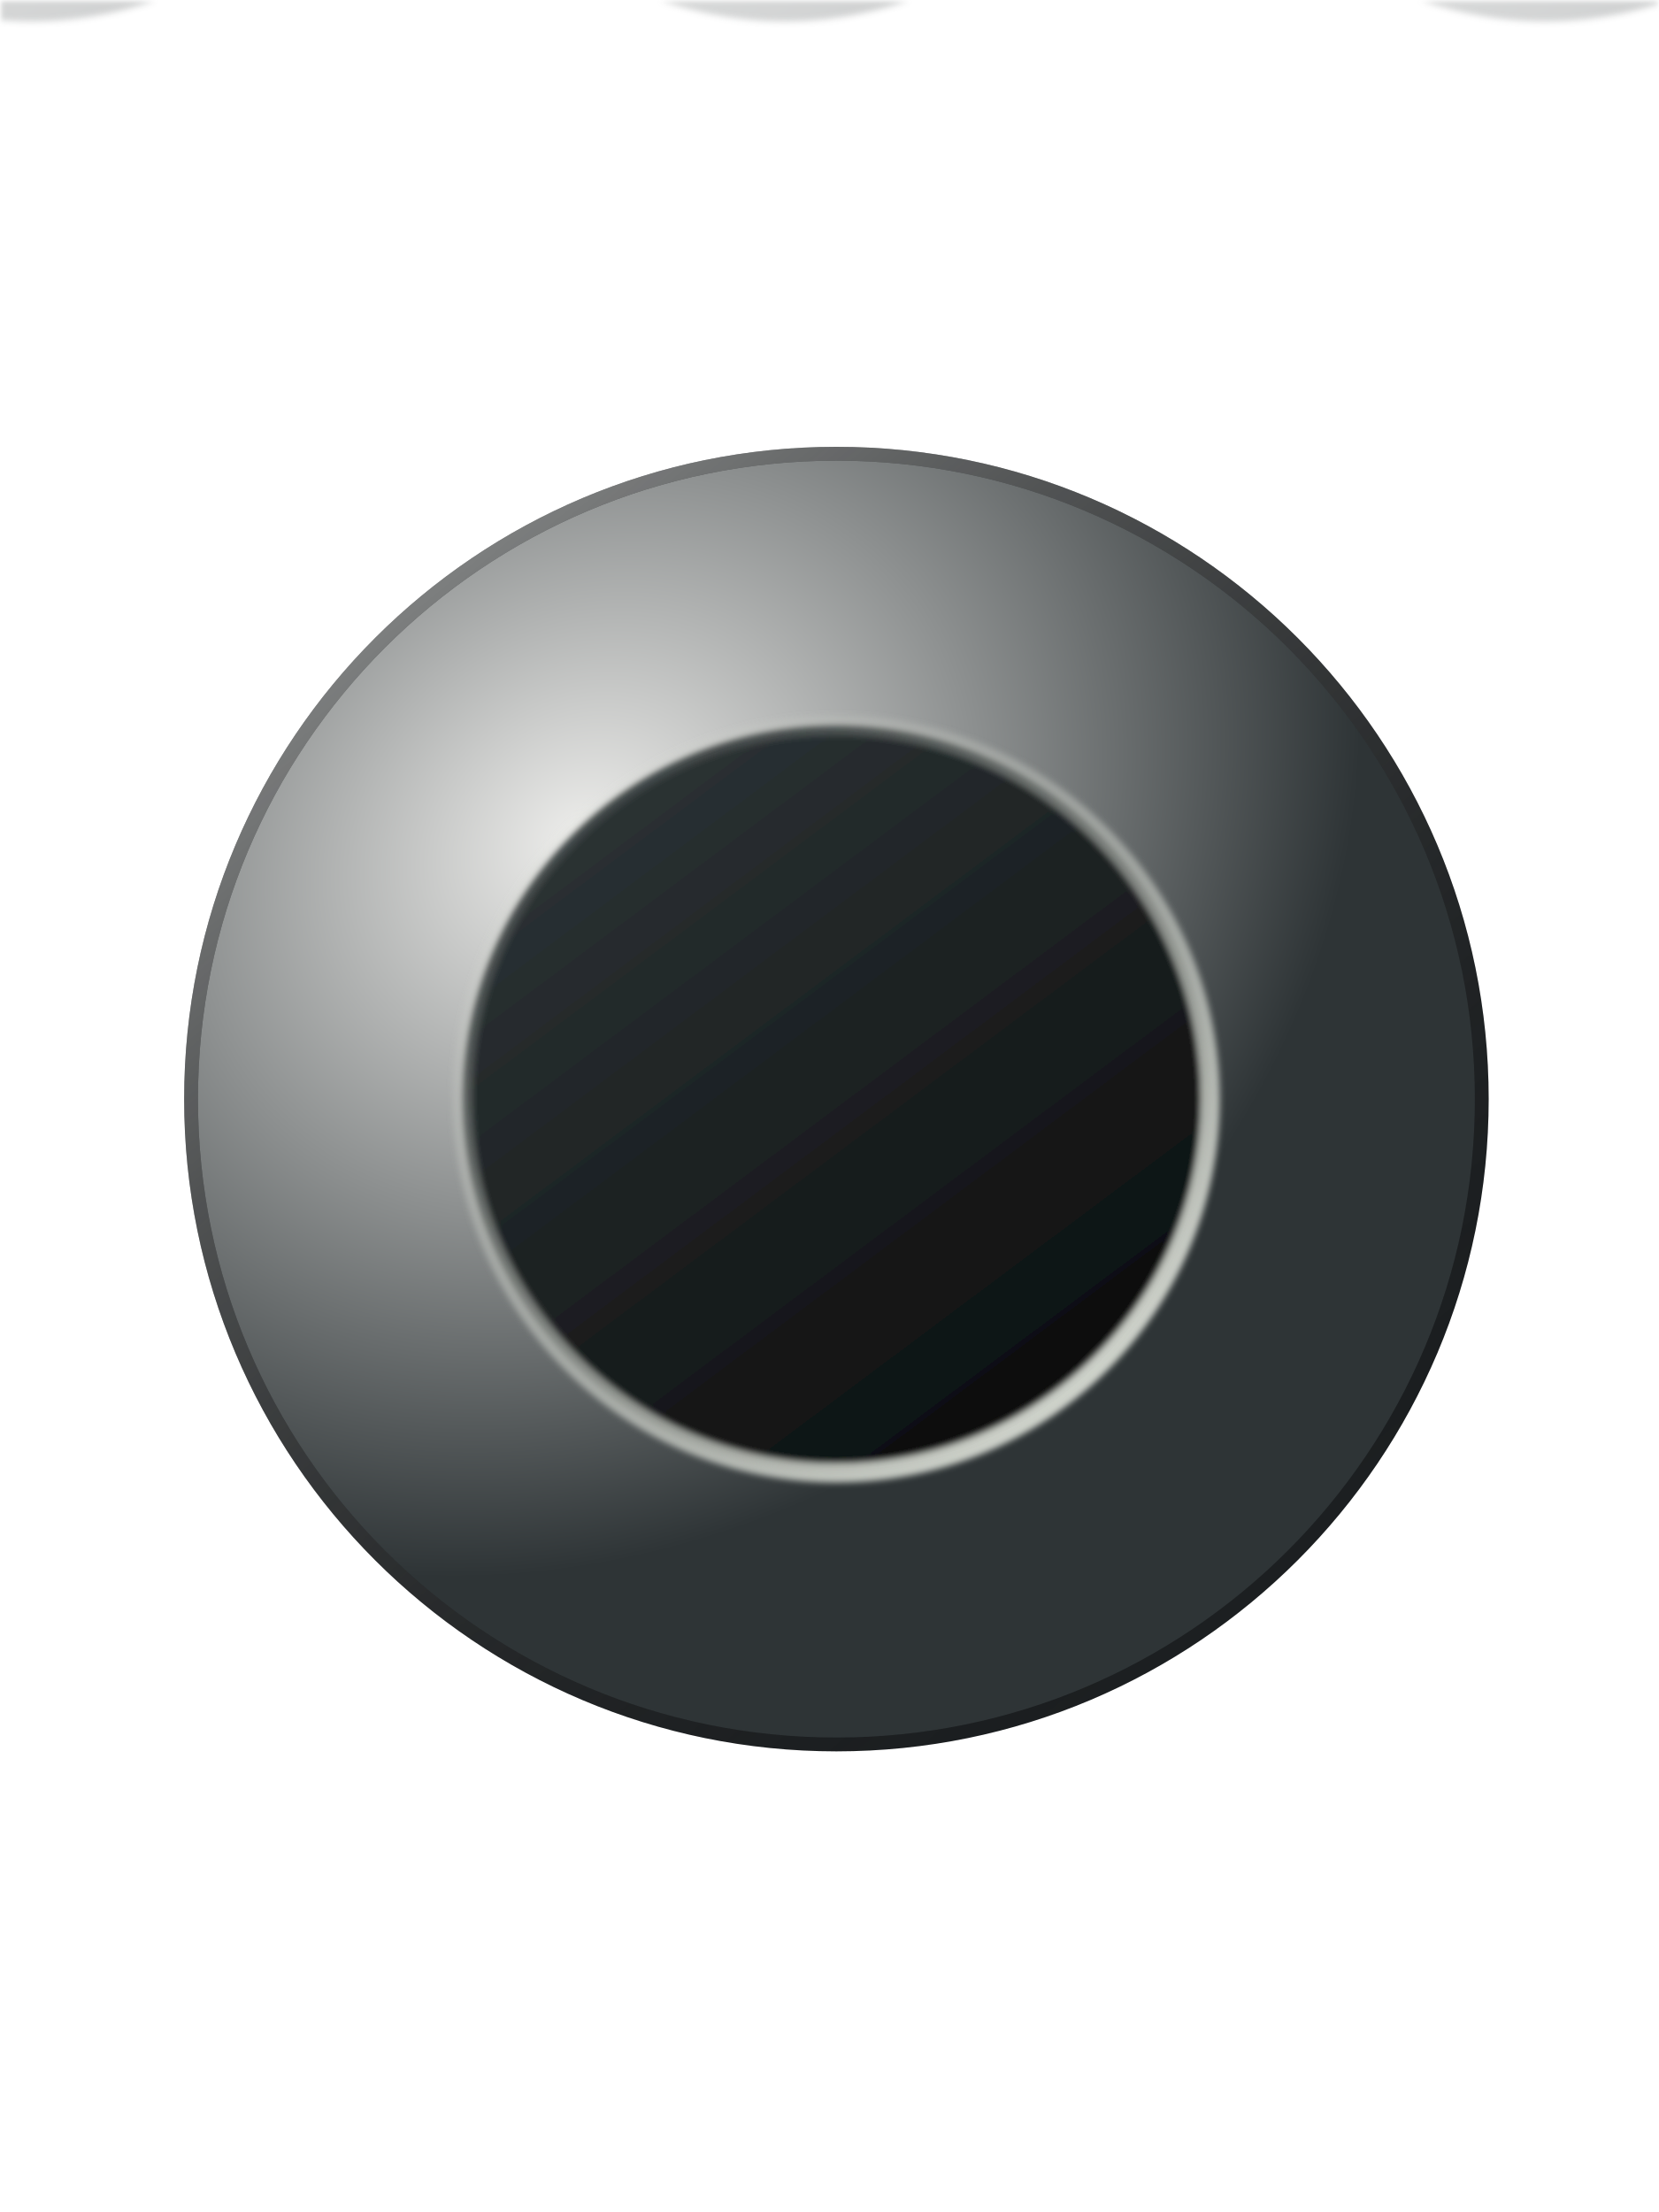
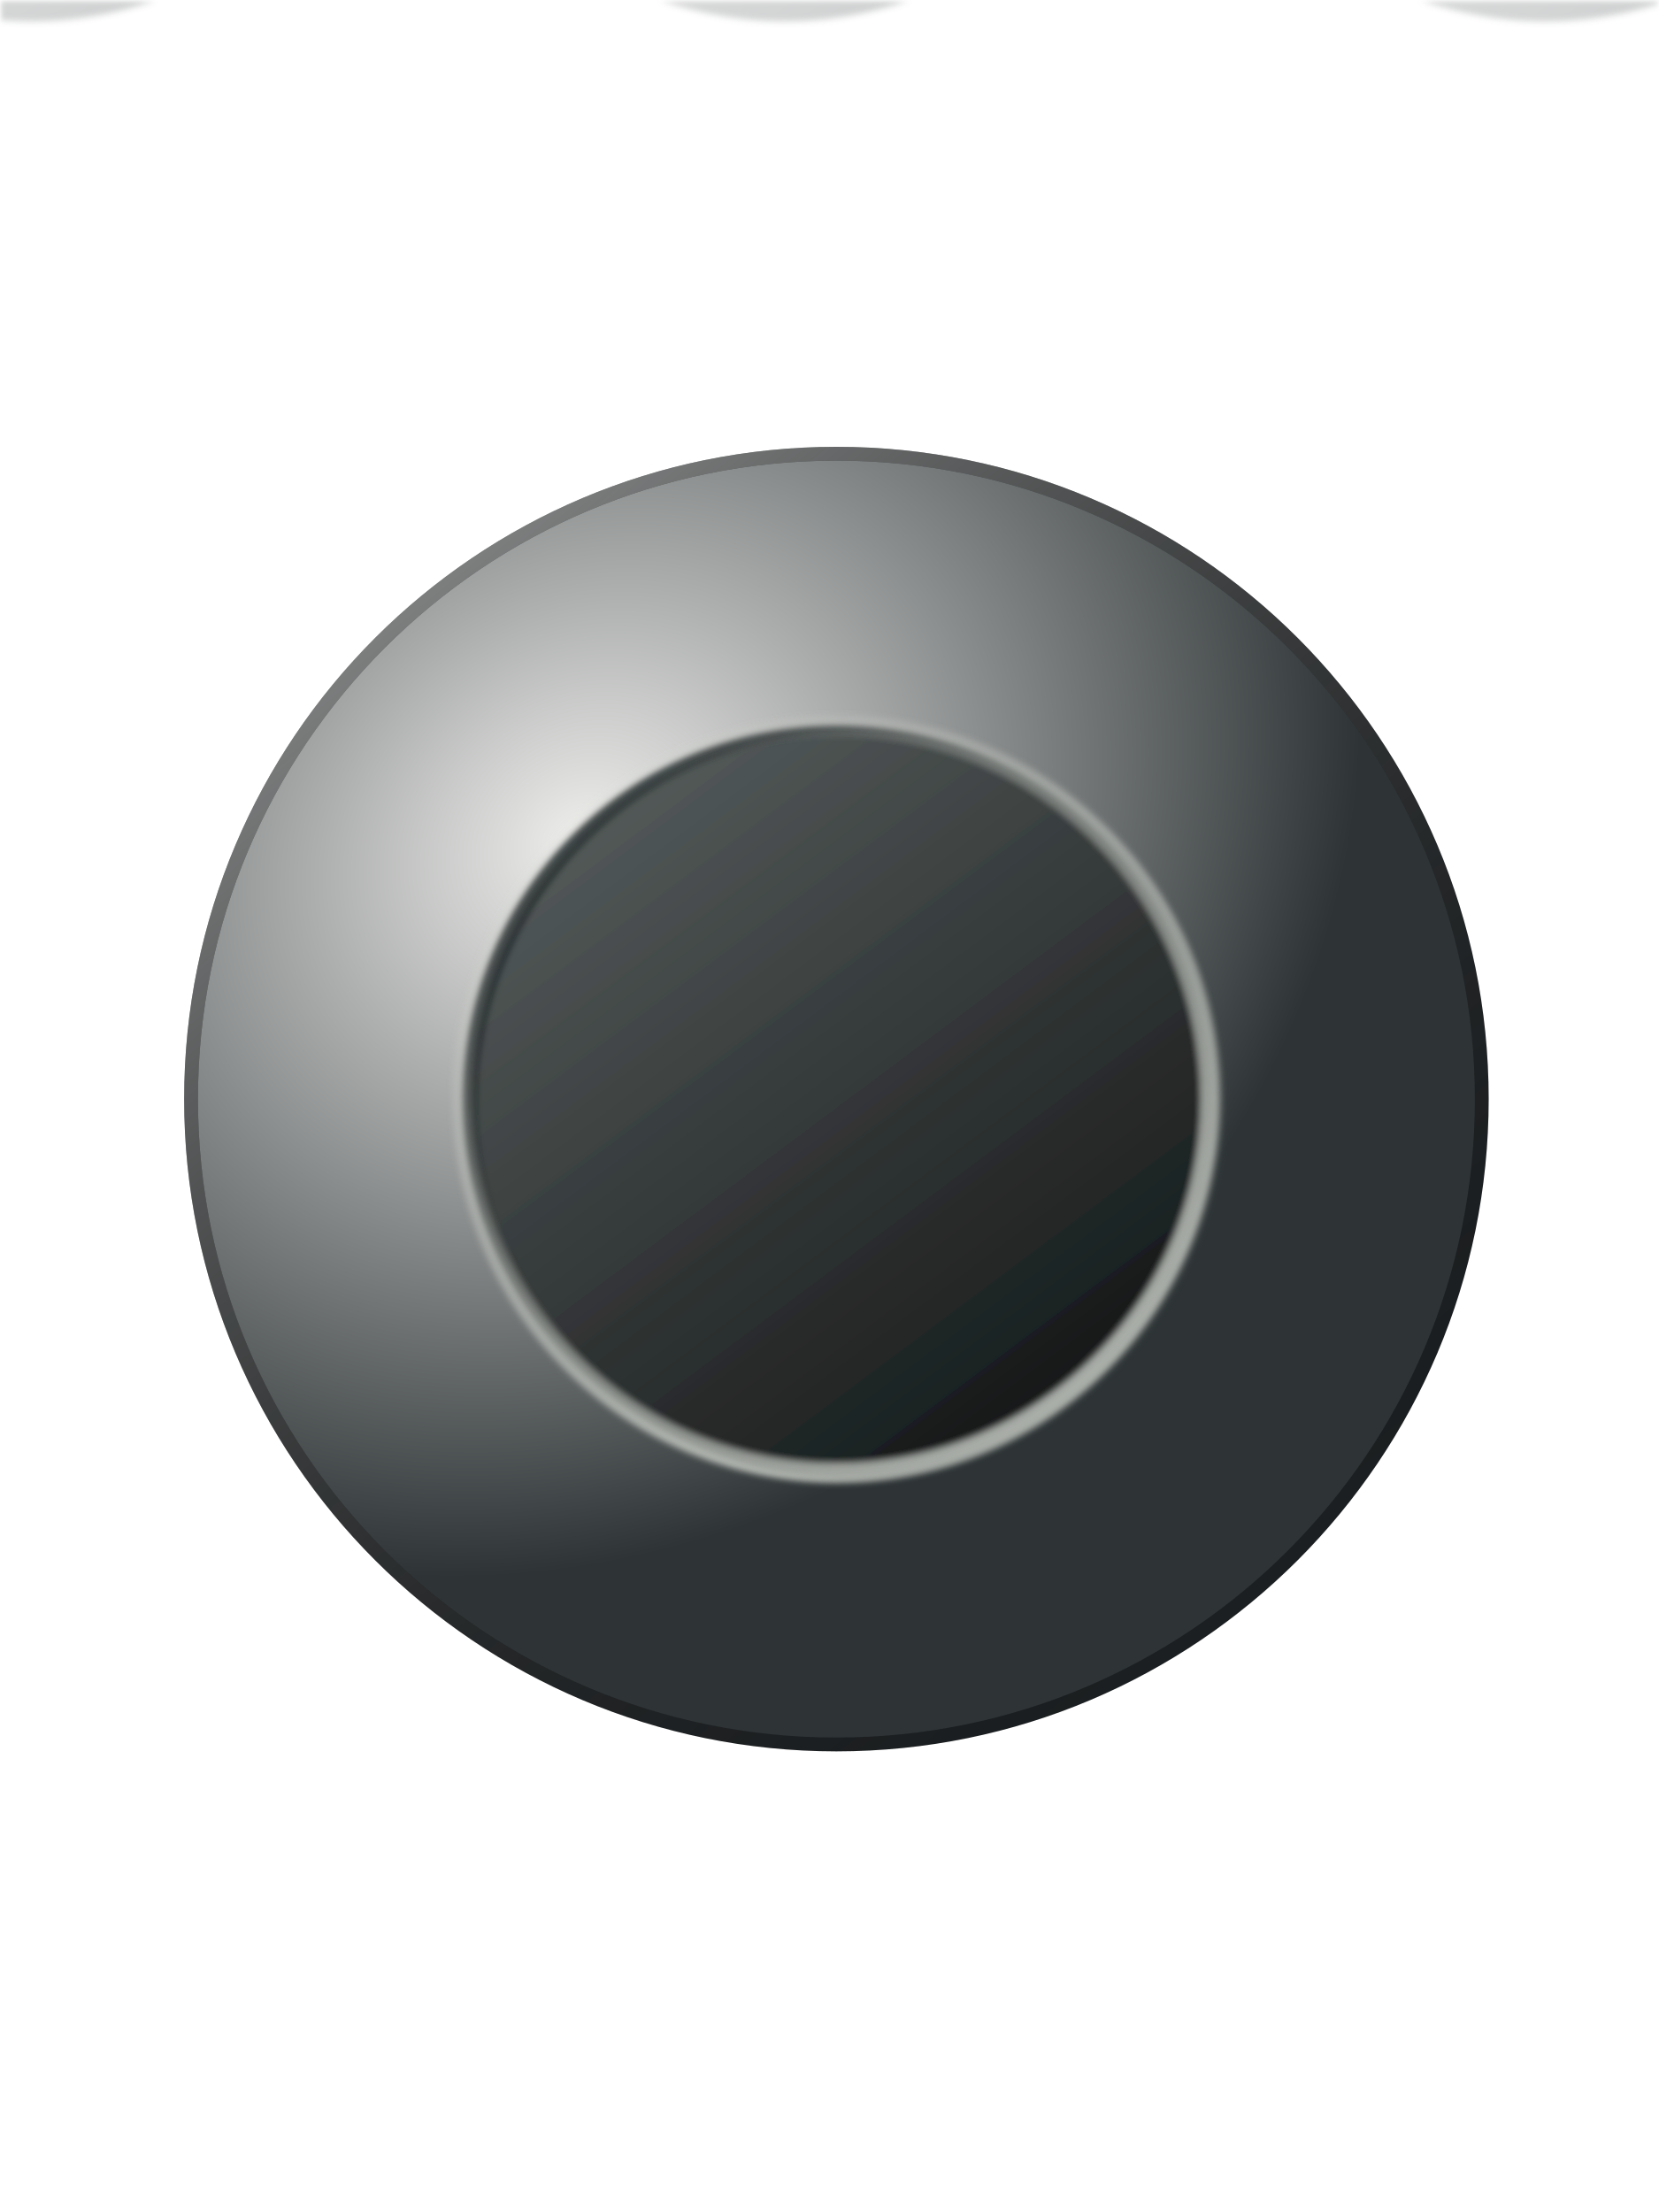
<svg xmlns="http://www.w3.org/2000/svg" xmlns:xlink="http://www.w3.org/1999/xlink" width="480" height="640" id="svg2" version="1.0">
  <defs id="defs4">
    <linearGradient id="linearGradient3373">
      <stop id="stop3375" offset="0" style="stop-color:#d3d7cf;stop-opacity:1" />
      <stop id="stop3377" offset="1" style="stop-color:#2e3436;stop-opacity:1" />
    </linearGradient>
    <linearGradient id="linearGradient3309">
      <stop style="stop-color:#3465a4;stop-opacity:1" offset="0" id="stop3311" />
      <stop style="stop-color:#0d1e37;stop-opacity:1" offset="1" id="stop3313" />
    </linearGradient>
    <linearGradient id="linearGradient3293">
      <stop style="stop-color:#2b3234;stop-opacity:1" offset="0" id="stop3295" />
      <stop style="stop-color:#0b0d0d;stop-opacity:1" offset="1" id="stop3297" />
    </linearGradient>
    <linearGradient id="linearGradient3225">
      <stop style="stop-color:#d3d7cf;stop-opacity:1;" offset="0" id="stop3227" />
      <stop style="stop-color:#d3d7cf;stop-opacity:0;" offset="1" id="stop3229" />
    </linearGradient>
    <linearGradient id="linearGradient3282">
      <stop style="stop-color:#eeeeec;stop-opacity:1" offset="0" id="stop3284" />
      <stop style="stop-color:#000000;stop-opacity:0;" offset="1" id="stop3286" />
    </linearGradient>
    <linearGradient id="linearGradient3155">
      <stop style="stop-color:#eeeeec;stop-opacity:1" offset="0" id="stop3157" />
      <stop style="stop-color:#2e3436;stop-opacity:1" offset="1" id="stop3159" />
    </linearGradient>
    <radialGradient xlink:href="#linearGradient3155" id="radialGradient3161" cx="280.435" cy="306.06" fx="280.435" fy="306.06" r="137.962" gradientUnits="userSpaceOnUse" gradientTransform="matrix(0.6151104,0.8615968,-1.02568,0.7322502,410.8238,-152.0621)" />
    <linearGradient xlink:href="#linearGradient3282" id="linearGradient3296" x1="242.559" y1="257.383" x2="418.331" y2="470.114" gradientUnits="userSpaceOnUse" />
    <linearGradient xlink:href="#linearGradient3225" id="linearGradient3231" x1="344.158" y1="388.207" x2="229.842" y2="244.441" gradientUnits="userSpaceOnUse" />
    <filter id="filter3289">
      <feGaussianBlur stdDeviation="0.676" id="feGaussianBlur3291" />
    </filter>
    <linearGradient xlink:href="#linearGradient3293" id="linearGradient3299" x1="231.487" y1="269.351" x2="328.279" y2="398.883" gradientUnits="userSpaceOnUse" />
    <linearGradient xlink:href="#linearGradient3309" id="linearGradient3315" x1="199" y1="284" x2="295" y2="385" gradientUnits="userSpaceOnUse" gradientTransform="matrix(0.9263592,0,0,0.9263592,16.50574,23.19512)" />
    <linearGradient xlink:href="#linearGradient3373" id="linearGradient3367" gradientUnits="userSpaceOnUse" x1="231.487" y1="269.351" x2="328.279" y2="398.883" />
    <linearGradient xlink:href="#linearGradient3309" id="linearGradient3414" x1="211" y1="273" x2="274" y2="359.5" gradientUnits="userSpaceOnUse" gradientTransform="matrix(0.9399877,0,0,0.9399877,14.33825,17.57441)" />
    <linearGradient xlink:href="#linearGradient3373" id="linearGradient3452" gradientUnits="userSpaceOnUse" x1="231.487" y1="269.351" x2="328.279" y2="398.883" />
    <linearGradient xlink:href="#linearGradient3309" id="linearGradient3454" gradientUnits="userSpaceOnUse" gradientTransform="matrix(0.9399877,0,0,0.9399877,-274.6617,-152.4256)" x1="211" y1="273" x2="274" y2="359.5" />
    <linearGradient xlink:href="#linearGradient3373" id="linearGradient3470" gradientUnits="userSpaceOnUse" x1="231.487" y1="269.351" x2="328.279" y2="398.883" />
    <linearGradient xlink:href="#linearGradient3309" id="linearGradient3472" gradientUnits="userSpaceOnUse" gradientTransform="matrix(0.9399877,0,0,0.9399877,-274.6617,-152.4256)" x1="211" y1="273" x2="274" y2="359.5" />
    <linearGradient xlink:href="#linearGradient3373" id="linearGradient3488" gradientUnits="userSpaceOnUse" x1="231.487" y1="269.351" x2="328.279" y2="398.883" />
    <linearGradient xlink:href="#linearGradient3309" id="linearGradient3490" gradientUnits="userSpaceOnUse" gradientTransform="matrix(0.9399877,0,0,0.9399877,-274.6617,-152.4256)" x1="211" y1="273" x2="274" y2="359.5" />
    <linearGradient xlink:href="#linearGradient3373" id="linearGradient3506" gradientUnits="userSpaceOnUse" x1="231.487" y1="269.351" x2="328.279" y2="398.883" />
    <linearGradient xlink:href="#linearGradient3309" id="linearGradient3508" gradientUnits="userSpaceOnUse" gradientTransform="matrix(0.9399877,0,0,0.9399877,-274.6617,-152.4256)" x1="211" y1="273" x2="274" y2="359.5" />
    <linearGradient xlink:href="#linearGradient3373" id="linearGradient3602" gradientUnits="userSpaceOnUse" x1="231.487" y1="269.351" x2="328.279" y2="398.883" />
    <linearGradient xlink:href="#linearGradient3309" id="linearGradient3604" gradientUnits="userSpaceOnUse" gradientTransform="matrix(0.9399877,0,0,0.9399877,-274.6617,-152.4256)" x1="211" y1="273" x2="274" y2="359.5" />
    <linearGradient xlink:href="#linearGradient3373" id="linearGradient3606" gradientUnits="userSpaceOnUse" x1="231.487" y1="269.351" x2="328.279" y2="398.883" />
    <linearGradient xlink:href="#linearGradient3309" id="linearGradient3608" gradientUnits="userSpaceOnUse" gradientTransform="matrix(0.9399877,0,0,0.9399877,-274.6617,-152.4256)" x1="211" y1="273" x2="274" y2="359.5" />
    <linearGradient xlink:href="#linearGradient3373" id="linearGradient3610" gradientUnits="userSpaceOnUse" x1="231.487" y1="269.351" x2="328.279" y2="398.883" />
    <linearGradient xlink:href="#linearGradient3309" id="linearGradient3612" gradientUnits="userSpaceOnUse" gradientTransform="matrix(0.9399877,0,0,0.9399877,-274.6617,-152.4256)" x1="211" y1="273" x2="274" y2="359.5" />
    <linearGradient xlink:href="#linearGradient3373" id="linearGradient3614" gradientUnits="userSpaceOnUse" x1="231.487" y1="269.351" x2="328.279" y2="398.883" />
    <linearGradient xlink:href="#linearGradient3309" id="linearGradient3616" gradientUnits="userSpaceOnUse" gradientTransform="matrix(0.9399877,0,0,0.9399877,-274.6617,-152.4256)" x1="211" y1="273" x2="274" y2="359.5" />
    <linearGradient xlink:href="#linearGradient3373" id="linearGradient3674" gradientUnits="userSpaceOnUse" x1="231.487" y1="269.351" x2="328.279" y2="398.883" />
    <linearGradient xlink:href="#linearGradient3309" id="linearGradient3676" gradientUnits="userSpaceOnUse" gradientTransform="matrix(0.9399877,0,0,0.9399877,-274.6617,-152.4256)" x1="211" y1="273" x2="274" y2="359.5" />
    <linearGradient xlink:href="#linearGradient3373" id="linearGradient3678" gradientUnits="userSpaceOnUse" x1="231.487" y1="269.351" x2="328.279" y2="398.883" />
    <linearGradient xlink:href="#linearGradient3309" id="linearGradient3680" gradientUnits="userSpaceOnUse" gradientTransform="matrix(0.9399877,0,0,0.9399877,-274.6617,-152.4256)" x1="211" y1="273" x2="274" y2="359.5" />
    <linearGradient xlink:href="#linearGradient3373" id="linearGradient3682" gradientUnits="userSpaceOnUse" x1="231.487" y1="269.351" x2="328.279" y2="398.883" />
    <linearGradient xlink:href="#linearGradient3309" id="linearGradient3684" gradientUnits="userSpaceOnUse" gradientTransform="matrix(0.9399877,0,0,0.9399877,-274.6617,-152.4256)" x1="211" y1="273" x2="274" y2="359.5" />
    <linearGradient xlink:href="#linearGradient3373" id="linearGradient3686" gradientUnits="userSpaceOnUse" x1="231.487" y1="269.351" x2="328.279" y2="398.883" />
    <linearGradient xlink:href="#linearGradient3309" id="linearGradient3688" gradientUnits="userSpaceOnUse" gradientTransform="matrix(0.9399877,0,0,0.9399877,-274.6617,-152.4256)" x1="211" y1="273" x2="274" y2="359.5" />
    <linearGradient xlink:href="#linearGradient3373" id="linearGradient3746" gradientUnits="userSpaceOnUse" x1="231.487" y1="269.351" x2="328.279" y2="398.883" />
    <linearGradient xlink:href="#linearGradient3309" id="linearGradient3748" gradientUnits="userSpaceOnUse" gradientTransform="matrix(0.9399877,0,0,0.9399877,-274.6617,-152.4256)" x1="211" y1="273" x2="274" y2="359.5" />
    <linearGradient xlink:href="#linearGradient3373" id="linearGradient3750" gradientUnits="userSpaceOnUse" x1="231.487" y1="269.351" x2="328.279" y2="398.883" />
    <linearGradient xlink:href="#linearGradient3309" id="linearGradient3752" gradientUnits="userSpaceOnUse" gradientTransform="matrix(0.9399877,0,0,0.9399877,-274.6617,-152.4256)" x1="211" y1="273" x2="274" y2="359.5" />
    <linearGradient xlink:href="#linearGradient3373" id="linearGradient3754" gradientUnits="userSpaceOnUse" x1="231.487" y1="269.351" x2="328.279" y2="398.883" />
    <linearGradient xlink:href="#linearGradient3309" id="linearGradient3756" gradientUnits="userSpaceOnUse" gradientTransform="matrix(0.9399877,0,0,0.9399877,-274.6617,-152.4256)" x1="211" y1="273" x2="274" y2="359.5" />
    <linearGradient xlink:href="#linearGradient3373" id="linearGradient3758" gradientUnits="userSpaceOnUse" x1="231.487" y1="269.351" x2="328.279" y2="398.883" />
    <linearGradient xlink:href="#linearGradient3309" id="linearGradient3760" gradientUnits="userSpaceOnUse" gradientTransform="matrix(0.9399877,0,0,0.9399877,-274.6617,-152.4256)" x1="211" y1="273" x2="274" y2="359.5" />
    <linearGradient xlink:href="#linearGradient3373" id="linearGradient3818" gradientUnits="userSpaceOnUse" x1="231.487" y1="269.351" x2="328.279" y2="398.883" />
    <linearGradient xlink:href="#linearGradient3309" id="linearGradient3820" gradientUnits="userSpaceOnUse" gradientTransform="matrix(0.9399877,0,0,0.9399877,-274.6617,-152.4256)" x1="211" y1="273" x2="274" y2="359.5" />
    <linearGradient xlink:href="#linearGradient3373" id="linearGradient3822" gradientUnits="userSpaceOnUse" x1="231.487" y1="269.351" x2="328.279" y2="398.883" />
    <linearGradient xlink:href="#linearGradient3309" id="linearGradient3824" gradientUnits="userSpaceOnUse" gradientTransform="matrix(0.9399877,0,0,0.9399877,-274.6617,-152.4256)" x1="211" y1="273" x2="274" y2="359.5" />
    <linearGradient xlink:href="#linearGradient3373" id="linearGradient3826" gradientUnits="userSpaceOnUse" x1="231.487" y1="269.351" x2="328.279" y2="398.883" />
    <linearGradient xlink:href="#linearGradient3309" id="linearGradient3828" gradientUnits="userSpaceOnUse" gradientTransform="matrix(0.9399877,0,0,0.9399877,-274.6617,-152.4256)" x1="211" y1="273" x2="274" y2="359.5" />
    <linearGradient xlink:href="#linearGradient3373" id="linearGradient3830" gradientUnits="userSpaceOnUse" x1="231.487" y1="269.351" x2="328.279" y2="398.883" />
    <linearGradient xlink:href="#linearGradient3309" id="linearGradient3832" gradientUnits="userSpaceOnUse" gradientTransform="matrix(0.9399877,0,0,0.9399877,-274.6617,-152.4256)" x1="211" y1="273" x2="274" y2="359.5" />
+     <linearGradient xlink:href="#linearGradient3373" id="linearGradient4501" gradientUnits="userSpaceOnUse" x1="231.487" y1="269.351" x2="328.279" y2="398.883" />
  </defs>
  <g id="layer1">
    <g id="g3332">
      <g id="g3303">
        <g id="g3298" transform="translate(1.000012,15.00002)">
          <path transform="matrix(1.367923,0,0,1.367923,-201.5231,-201.0796)" d="M 460,368.5 A 136.5,136.5 0 1 1 187,368.5 A 136.5,136.5 0 1 1 460,368.5 z" id="path2383" style="opacity:1;fill:url(#radialGradient3161);fill-opacity:1;stroke:#1c1f21;stroke-width:2.924;stroke-miterlimit:4;stroke-dasharray:none;stroke-dashoffset:0;stroke-opacity:1" />
          <path style="opacity:0.46;fill:none;fill-opacity:1;stroke:url(#linearGradient3296);stroke-width:2.924;stroke-miterlimit:4;stroke-dasharray:none;stroke-dashoffset:0;stroke-opacity:1" id="path3256" d="M 460,368.5 A 136.5,136.5 0 1 1 187,368.5 A 136.5,136.5 0 1 1 460,368.5 z" transform="matrix(1.367923,0,0,1.367923,-201.5231,-201.0796)" />
        </g>
        <path style="opacity:1;fill:url(#linearGradient3299);fill-opacity:1;stroke:url(#linearGradient3231);stroke-width:3.914;stroke-miterlimit:4;stroke-dasharray:none;stroke-dashoffset:0;stroke-opacity:1;filter:url(#filter3289)" id="path3302" d="M 364,327 A 77,77 0 1 1 210,327 A 77,77 0 1 1 364,327 z" transform="matrix(1.405063,0,0,1.405063,-161.2532,-141.4557)" />
+         <path transform="matrix(1.405063,0,0,1.405063,-157.2532,-139.4557)" d="M 364,327 A 77,77 0 1 1 210,327 A 77,77 0 1 1 364,327 z" id="path4499" style="opacity:0.236;fill:url(#linearGradient4501);fill-opacity:1;stroke:none;stroke-width:3.914;stroke-miterlimit:4;stroke-dasharray:none;stroke-dashoffset:0;stroke-opacity:1;filter:url(#filter3289)" />
      </g>
      <g id="g3363">
        <g id="g3444" transform="translate(-168,-255)">
          <path transform="matrix(1.405063,0,0,1.405063,-448.2532,-306.4557)" d="M 364,327 A 77,77 0 1 1 210,327 A 77,77 0 1 1 364,327 z" id="path3424" style="opacity:0.236;fill:url(#linearGradient3452);fill-opacity:1;stroke:none;stroke-width:3.914;stroke-miterlimit:4;stroke-dasharray:none;stroke-dashoffset:0;stroke-opacity:1;filter:url(#filter3289)" />
          <path style="fill:url(#linearGradient3454);fill-opacity:1;fill-rule:evenodd;stroke:#204a87;stroke-width:0.828px;stroke-linecap:butt;stroke-linejoin:miter;stroke-opacity:1" d="M 35.287,185.086 L -49.19,60.608 L -135.443,184.957 L 35.287,185.086 z" id="path3426" />
          <text xml:space="preserve" style="font-size:19.644px;font-style:normal;font-weight:normal;text-align:center;text-anchor:middle;fill:#eeeeec;fill-opacity:1;stroke:none;stroke-width:1px;stroke-linecap:butt;stroke-linejoin:miter;stroke-opacity:1;font-family:Arial" x="-49.948" y="118.102" id="text3428">
            <tspan id="tspan3430" x="-49.948" y="118.102">As I</tspan>
            <tspan x="-49.948" y="142.656" id="tspan3834">See It</tspan>
            <tspan x="-49.948" y="167.211" id="tspan3434">Yes</tspan>
          </text>
        </g>
        <g transform="translate(54,-255)" id="g3456">
          <path style="opacity:0.236;fill:url(#linearGradient3470);fill-opacity:1;stroke:none;stroke-width:3.914;stroke-miterlimit:4;stroke-dasharray:none;stroke-dashoffset:0;stroke-opacity:1;filter:url(#filter3289)" id="path3458" d="M 364,327 A 77,77 0 1 1 210,327 A 77,77 0 1 1 364,327 z" transform="matrix(1.405063,0,0,1.405063,-448.2532,-306.4557)" />
          <path id="path3460" d="M 35.287,185.086 L -49.19,60.608 L -135.443,184.957 L 35.287,185.086 z" style="fill:url(#linearGradient3472);fill-opacity:1;fill-rule:evenodd;stroke:#204a87;stroke-width:0.828px;stroke-linecap:butt;stroke-linejoin:miter;stroke-opacity:1" />
          <text id="text3462" y="118.102" x="-49.948" style="font-size:19.644px;font-style:normal;font-weight:normal;text-align:center;text-anchor:middle;fill:#eeeeec;fill-opacity:1;stroke:none;stroke-width:1px;stroke-linecap:butt;stroke-linejoin:miter;stroke-opacity:1;font-family:Arial" xml:space="preserve">
            <tspan id="tspan3468" y="118.102" x="-49.948">Ask</tspan>
            <tspan y="142.656" x="-49.948" id="tspan3847">Again</tspan>
            <tspan y="167.211" x="-49.948" id="tspan3849">Later</tspan>
          </text>
        </g>
        <g id="g3474" transform="translate(272,-255)">
          <path transform="matrix(1.405063,0,0,1.405063,-448.2532,-306.4557)" d="M 364,327 A 77,77 0 1 1 210,327 A 77,77 0 1 1 364,327 z" id="path3476" style="opacity:0.236;fill:url(#linearGradient3488);fill-opacity:1;stroke:none;stroke-width:3.914;stroke-miterlimit:4;stroke-dasharray:none;stroke-dashoffset:0;stroke-opacity:1;filter:url(#filter3289)" />
          <path style="fill:url(#linearGradient3490);fill-opacity:1;fill-rule:evenodd;stroke:#204a87;stroke-width:0.828px;stroke-linecap:butt;stroke-linejoin:miter;stroke-opacity:1" d="M 35.287,185.086 L -49.19,60.608 L -135.443,184.957 L 35.287,185.086 z" id="path3478" />
          <text xml:space="preserve" style="font-size:19.644px;font-style:normal;font-weight:normal;text-align:center;text-anchor:middle;fill:#eeeeec;fill-opacity:1;stroke:none;stroke-width:1px;stroke-linecap:butt;stroke-linejoin:miter;stroke-opacity:1;font-family:Arial" x="-49.948" y="122.102" id="text3480">
            <tspan x="-49.948" y="122.102" id="tspan3486">Better</tspan>
            <tspan x="-49.948" y="146.656" id="tspan3856">Not Tell</tspan>
            <tspan x="-49.948" y="171.211" id="tspan3858">You Now</tspan>
          </text>
        </g>
        <g transform="translate(492,-255)" id="g3492">
          <path style="opacity:0.236;fill:url(#linearGradient3506);fill-opacity:1;stroke:none;stroke-width:3.914;stroke-miterlimit:4;stroke-dasharray:none;stroke-dashoffset:0;stroke-opacity:1;filter:url(#filter3289)" id="path3494" d="M 364,327 A 77,77 0 1 1 210,327 A 77,77 0 1 1 364,327 z" transform="matrix(1.405063,0,0,1.405063,-448.2532,-306.4557)" />
          <path id="path3496" d="M 35.287,185.086 L -49.19,60.608 L -135.443,184.957 L 35.287,185.086 z" style="fill:url(#linearGradient3508);fill-opacity:1;fill-rule:evenodd;stroke:#204a87;stroke-width:0.828px;stroke-linecap:butt;stroke-linejoin:miter;stroke-opacity:1" />
          <text id="text3498" y="-157.14" x="49.104" style="font-size:19.644px;font-style:normal;font-weight:normal;text-align:center;text-anchor:middle;fill:#eeeeec;fill-opacity:1;stroke:none;stroke-width:1px;stroke-linecap:butt;stroke-linejoin:miter;stroke-opacity:1;font-family:Arial" xml:space="preserve" transform="scale(-1,-1)">
            <tspan id="tspan3504" y="-157.14" x="49.104">Cannot</tspan>
            <tspan y="-132.585" x="49.104" id="tspan3865">Predict</tspan>
            <tspan y="-108.031" x="49.104" id="tspan3867">Now</tspan>
          </text>
        </g>
        <g transform="translate(-168,-483)" id="g3546">
          <path style="opacity:0.236;fill:url(#linearGradient3602);fill-opacity:1;stroke:none;stroke-width:3.914;stroke-miterlimit:4;stroke-dasharray:none;stroke-dashoffset:0;stroke-opacity:1;filter:url(#filter3289)" id="path3548" d="M 364,327 A 77,77 0 1 1 210,327 A 77,77 0 1 1 364,327 z" transform="matrix(1.405063,0,0,1.405063,-448.2532,-306.4557)" />
          <path id="path3550" d="M 35.287,185.086 L -49.19,60.608 L -135.443,184.957 L 35.287,185.086 z" style="fill:url(#linearGradient3604);fill-opacity:1;fill-rule:evenodd;stroke:#204a87;stroke-width:0.828px;stroke-linecap:butt;stroke-linejoin:miter;stroke-opacity:1" />
          <text id="text3552" y="-159.043" x="49.794" style="font-size:19.644px;font-style:normal;font-weight:normal;text-align:center;text-anchor:middle;fill:#eeeeec;fill-opacity:1;stroke:none;stroke-width:1px;stroke-linecap:butt;stroke-linejoin:miter;stroke-opacity:1;font-family:Arial" xml:space="preserve" transform="scale(-1,-1)">
            <tspan id="tspan3558" y="-159.043" x="49.794">Concentrate</tspan>
            <tspan y="-134.489" x="49.794" id="tspan3874">And Ask</tspan>
            <tspan y="-109.934" x="49.794" id="tspan3876">Again</tspan>
          </text>
        </g>
        <g id="g3560" transform="translate(54,-483)">
          <path transform="matrix(1.405063,0,0,1.405063,-448.2532,-306.4557)" d="M 364,327 A 77,77 0 1 1 210,327 A 77,77 0 1 1 364,327 z" id="path3562" style="opacity:0.236;fill:url(#linearGradient3606);fill-opacity:1;stroke:none;stroke-width:3.914;stroke-miterlimit:4;stroke-dasharray:none;stroke-dashoffset:0;stroke-opacity:1;filter:url(#filter3289)" />
          <path style="fill:url(#linearGradient3608);fill-opacity:1;fill-rule:evenodd;stroke:#204a87;stroke-width:0.828px;stroke-linecap:butt;stroke-linejoin:miter;stroke-opacity:1" d="M 35.287,185.086 L -49.19,60.608 L -135.443,184.957 L 35.287,185.086 z" id="path3564" />
          <text xml:space="preserve" style="font-size:19.644px;font-style:normal;font-weight:normal;text-align:center;text-anchor:middle;fill:#eeeeec;fill-opacity:1;stroke:none;stroke-width:1px;stroke-linecap:butt;stroke-linejoin:miter;stroke-opacity:1;font-family:Arial" x="-49.948" y="122.102" id="text3566">
            <tspan x="-49.948" y="122.102" id="tspan3572">Don't</tspan>
            <tspan x="-49.948" y="146.656" id="tspan3883">Count</tspan>
            <tspan x="-49.948" y="171.211" id="tspan3885">On It</tspan>
          </text>
        </g>
        <g transform="translate(272,-483)" id="g3574">
          <path style="opacity:0.236;fill:url(#linearGradient3610);fill-opacity:1;stroke:none;stroke-width:3.914;stroke-miterlimit:4;stroke-dasharray:none;stroke-dashoffset:0;stroke-opacity:1;filter:url(#filter3289)" id="path3576" d="M 364,327 A 77,77 0 1 1 210,327 A 77,77 0 1 1 364,327 z" transform="matrix(1.405063,0,0,1.405063,-448.2532,-306.4557)" />
          <path id="path3578" d="M 35.287,185.086 L -49.19,60.608 L -135.443,184.957 L 35.287,185.086 z" style="fill:url(#linearGradient3612);fill-opacity:1;fill-rule:evenodd;stroke:#204a87;stroke-width:0.828px;stroke-linecap:butt;stroke-linejoin:miter;stroke-opacity:1" />
          <text id="text3580" y="132.102" x="-49.948" style="font-size:19.644px;font-style:normal;font-weight:normal;text-align:center;text-anchor:middle;fill:#eeeeec;fill-opacity:1;stroke:none;stroke-width:1px;stroke-linecap:butt;stroke-linejoin:miter;stroke-opacity:1;font-family:Arial" xml:space="preserve">
            <tspan y="132.102" x="-49.948" id="tspan3892">It Is</tspan>
            <tspan y="156.656" x="-49.948" id="tspan3894">Certain</tspan>
          </text>
        </g>
        <g id="g3588" transform="translate(492,-483)">
          <path transform="matrix(1.405063,0,0,1.405063,-448.2532,-306.4557)" d="M 364,327 A 77,77 0 1 1 210,327 A 77,77 0 1 1 364,327 z" id="path3590" style="opacity:0.236;fill:url(#linearGradient3614);fill-opacity:1;stroke:none;stroke-width:3.914;stroke-miterlimit:4;stroke-dasharray:none;stroke-dashoffset:0;stroke-opacity:1;filter:url(#filter3289)" />
          <path style="fill:url(#linearGradient3616);fill-opacity:1;fill-rule:evenodd;stroke:#204a87;stroke-width:0.828px;stroke-linecap:butt;stroke-linejoin:miter;stroke-opacity:1" d="M 35.287,185.086 L -49.19,60.608 L -135.443,184.957 L 35.287,185.086 z" id="path3592" />
          <text xml:space="preserve" style="font-size:19.644px;font-style:normal;font-weight:normal;text-align:center;text-anchor:middle;fill:#eeeeec;fill-opacity:1;stroke:none;stroke-width:1px;stroke-linecap:butt;stroke-linejoin:miter;stroke-opacity:1;font-family:Arial" x="-49.948" y="124.102" id="text3594">
            <tspan x="-49.948" y="124.102" id="tspan3600">It Is</tspan>
            <tspan x="-49.948" y="148.656" id="tspan3903">decidedly</tspan>
            <tspan x="-49.948" y="173.211" id="tspan3905">So</tspan>
          </text>
        </g>
        <g id="g3618" transform="translate(-168,-721)">
          <path transform="matrix(1.405063,0,0,1.405063,-448.2532,-306.4557)" d="M 364,327 A 77,77 0 1 1 210,327 A 77,77 0 1 1 364,327 z" id="path3620" style="opacity:0.236;fill:url(#linearGradient3674);fill-opacity:1;stroke:none;stroke-width:3.914;stroke-miterlimit:4;stroke-dasharray:none;stroke-dashoffset:0;stroke-opacity:1;filter:url(#filter3289)" />
          <path style="fill:url(#linearGradient3676);fill-opacity:1;fill-rule:evenodd;stroke:#204a87;stroke-width:0.828px;stroke-linecap:butt;stroke-linejoin:miter;stroke-opacity:1" d="M 35.287,185.086 L -49.19,60.608 L -135.443,184.957 L 35.287,185.086 z" id="path3622" />
          <text xml:space="preserve" style="font-size:19.644px;font-style:normal;font-weight:normal;text-align:center;text-anchor:middle;fill:#eeeeec;fill-opacity:1;stroke:none;stroke-width:1px;stroke-linecap:butt;stroke-linejoin:miter;stroke-opacity:1;font-family:Arial" x="-49.948" y="130.102" id="text3624">
            <tspan x="-49.948" y="130.102" id="tspan3630">Most</tspan>
            <tspan x="-49.948" y="154.656" id="tspan3912">Likely</tspan>
          </text>
        </g>
        <g transform="translate(54,-721)" id="g3632">
          <path style="opacity:0.236;fill:url(#linearGradient3678);fill-opacity:1;stroke:none;stroke-width:3.914;stroke-miterlimit:4;stroke-dasharray:none;stroke-dashoffset:0;stroke-opacity:1;filter:url(#filter3289)" id="path3634" d="M 364,327 A 77,77 0 1 1 210,327 A 77,77 0 1 1 364,327 z" transform="matrix(1.405063,0,0,1.405063,-448.2532,-306.4557)" />
          <path id="path3636" d="M 35.287,185.086 L -49.19,60.608 L -135.443,184.957 L 35.287,185.086 z" style="fill:url(#linearGradient3680);fill-opacity:1;fill-rule:evenodd;stroke:#204a87;stroke-width:0.828px;stroke-linecap:butt;stroke-linejoin:miter;stroke-opacity:1" />
          <text id="text3638" y="120.102" x="-49.948" style="font-size:19.644px;font-style:normal;font-weight:normal;text-align:center;text-anchor:middle;fill:#eeeeec;fill-opacity:1;stroke:none;stroke-width:1px;stroke-linecap:butt;stroke-linejoin:miter;stroke-opacity:1;font-family:Arial" xml:space="preserve">
            <tspan id="tspan3644" y="120.102" x="-49.948">My</tspan>
            <tspan y="144.656" x="-49.948" id="tspan3919">Reply Is</tspan>
            <tspan y="169.211" x="-49.948" id="tspan3921">No</tspan>
          </text>
        </g>
        <g id="g3646" transform="translate(272,-721)">
          <path transform="matrix(1.405063,0,0,1.405063,-448.2532,-306.4557)" d="M 364,327 A 77,77 0 1 1 210,327 A 77,77 0 1 1 364,327 z" id="path3648" style="opacity:0.236;fill:url(#linearGradient3682);fill-opacity:1;stroke:none;stroke-width:3.914;stroke-miterlimit:4;stroke-dasharray:none;stroke-dashoffset:0;stroke-opacity:1;filter:url(#filter3289)" />
          <path style="fill:url(#linearGradient3684);fill-opacity:1;fill-rule:evenodd;stroke:#204a87;stroke-width:0.828px;stroke-linecap:butt;stroke-linejoin:miter;stroke-opacity:1" d="M 35.287,185.086 L -49.19,60.608 L -135.443,184.957 L 35.287,185.086 z" id="path3650" />
          <text xml:space="preserve" style="font-size:19.644px;font-style:normal;font-weight:normal;text-align:center;text-anchor:middle;fill:#eeeeec;fill-opacity:1;stroke:none;stroke-width:1px;stroke-linecap:butt;stroke-linejoin:miter;stroke-opacity:1;font-family:Arial" x="-49.363" y="116.198" id="text3652">
            <tspan x="-49.363" y="116.198" id="tspan3658">My</tspan>
            <tspan x="-49.363" y="140.752" id="tspan3932">Sources</tspan>
            <tspan x="-49.363" y="165.307" id="tspan3930">Say No</tspan>
          </text>
        </g>
        <g transform="translate(492,-721)" id="g3660">
          <path style="opacity:0.236;fill:url(#linearGradient3686);fill-opacity:1;stroke:none;stroke-width:3.914;stroke-miterlimit:4;stroke-dasharray:none;stroke-dashoffset:0;stroke-opacity:1;filter:url(#filter3289)" id="path3662" d="M 364,327 A 77,77 0 1 1 210,327 A 77,77 0 1 1 364,327 z" transform="matrix(1.405063,0,0,1.405063,-448.2532,-306.4557)" />
          <path id="path3664" d="M 35.287,185.086 L -49.19,60.608 L -135.443,184.957 L 35.287,185.086 z" style="fill:url(#linearGradient3688);fill-opacity:1;fill-rule:evenodd;stroke:#204a87;stroke-width:0.828px;stroke-linecap:butt;stroke-linejoin:miter;stroke-opacity:1" />
          <text id="text3666" y="-144.585" x="49.075" style="font-size:19.644px;font-style:normal;font-weight:normal;text-align:center;text-anchor:middle;fill:#eeeeec;fill-opacity:1;stroke:none;stroke-width:1px;stroke-linecap:butt;stroke-linejoin:miter;stroke-opacity:1;font-family:Arial" xml:space="preserve" transform="scale(-1,-1)">
            <tspan id="tspan3672" y="-144.585" x="49.075">Outlook</tspan>
            <tspan y="-120.031" x="49.075" id="tspan3945">Good</tspan>
          </text>
        </g>
        <g transform="translate(-168,-947)" id="g3690">
          <path style="opacity:0.236;fill:url(#linearGradient3746);fill-opacity:1;stroke:none;stroke-width:3.914;stroke-miterlimit:4;stroke-dasharray:none;stroke-dashoffset:0;stroke-opacity:1;filter:url(#filter3289)" id="path3692" d="M 364,327 A 77,77 0 1 1 210,327 A 77,77 0 1 1 364,327 z" transform="matrix(1.405063,0,0,1.405063,-448.2532,-306.4557)" />
          <path id="path3694" d="M 35.287,185.086 L -49.19,60.608 L -135.443,184.957 L 35.287,185.086 z" style="fill:url(#linearGradient3748);fill-opacity:1;fill-rule:evenodd;stroke:#204a87;stroke-width:0.828px;stroke-linecap:butt;stroke-linejoin:miter;stroke-opacity:1" />
          <text id="text3696" y="-155.797" x="48.592" style="font-size:19.644px;font-style:normal;font-weight:normal;text-align:center;text-anchor:middle;fill:#eeeeec;fill-opacity:1;stroke:none;stroke-width:1px;stroke-linecap:butt;stroke-linejoin:miter;stroke-opacity:1;font-family:Arial" xml:space="preserve" transform="scale(-1,-1)">
            <tspan y="-155.797" x="48.592" id="tspan3698">Outlook</tspan>
            <tspan id="tspan3700" y="-131.242" x="48.592">Not So</tspan>
            <tspan id="tspan3702" y="-106.688" x="48.592">Good</tspan>
          </text>
        </g>
        <g id="g3704" transform="translate(54,-947)">
          <path transform="matrix(1.405063,0,0,1.405063,-448.2532,-306.4557)" d="M 364,327 A 77,77 0 1 1 210,327 A 77,77 0 1 1 364,327 z" id="path3706" style="opacity:0.236;fill:url(#linearGradient3750);fill-opacity:1;stroke:none;stroke-width:3.914;stroke-miterlimit:4;stroke-dasharray:none;stroke-dashoffset:0;stroke-opacity:1;filter:url(#filter3289)" />
          <path style="fill:url(#linearGradient3752);fill-opacity:1;fill-rule:evenodd;stroke:#204a87;stroke-width:0.828px;stroke-linecap:butt;stroke-linejoin:miter;stroke-opacity:1" d="M 35.287,185.086 L -49.19,60.608 L -135.443,184.957 L 35.287,185.086 z" id="path3708" />
          <text xml:space="preserve" style="font-size:19.644px;font-style:normal;font-weight:normal;text-align:center;text-anchor:middle;fill:#eeeeec;fill-opacity:1;stroke:none;stroke-width:1px;stroke-linecap:butt;stroke-linejoin:miter;stroke-opacity:1;font-family:Arial" x="-49.948" y="122.102" id="text3710">
            <tspan x="-49.948" y="122.102" id="tspan3716">Reply</tspan>
            <tspan x="-47.224" y="146.656" id="tspan3952">Hazy, </tspan>
            <tspan x="-49.948" y="171.211" id="tspan3954">Try Again</tspan>
          </text>
        </g>
        <g transform="translate(272,-947)" id="g3718">
          <path style="opacity:0.236;fill:url(#linearGradient3754);fill-opacity:1;stroke:none;stroke-width:3.914;stroke-miterlimit:4;stroke-dasharray:none;stroke-dashoffset:0;stroke-opacity:1;filter:url(#filter3289)" id="path3720" d="M 364,327 A 77,77 0 1 1 210,327 A 77,77 0 1 1 364,327 z" transform="matrix(1.405063,0,0,1.405063,-448.2532,-306.4557)" />
          <path id="path3722" d="M 35.287,185.086 L -49.19,60.608 L -135.443,184.957 L 35.287,185.086 z" style="fill:url(#linearGradient3756);fill-opacity:1;fill-rule:evenodd;stroke:#204a87;stroke-width:0.828px;stroke-linecap:butt;stroke-linejoin:miter;stroke-opacity:1" />
          <text id="text3724" y="122.102" x="-49.948" style="font-size:19.644px;font-style:normal;font-weight:normal;text-align:center;text-anchor:middle;fill:#eeeeec;fill-opacity:1;stroke:none;stroke-width:1px;stroke-linecap:butt;stroke-linejoin:miter;stroke-opacity:1;font-family:Arial" xml:space="preserve">
            <tspan id="tspan3730" y="122.102" x="-49.948">Signs</tspan>
            <tspan y="146.656" x="-49.948" id="tspan3961">Point To</tspan>
            <tspan y="171.211" x="-49.948" id="tspan3963">Yes</tspan>
          </text>
        </g>
        <g id="g3732" transform="translate(492,-947)">
          <path transform="matrix(1.405063,0,0,1.405063,-448.2532,-306.4557)" d="M 364,327 A 77,77 0 1 1 210,327 A 77,77 0 1 1 364,327 z" id="path3734" style="opacity:0.236;fill:url(#linearGradient3758);fill-opacity:1;stroke:none;stroke-width:3.914;stroke-miterlimit:4;stroke-dasharray:none;stroke-dashoffset:0;stroke-opacity:1;filter:url(#filter3289)" />
          <path style="fill:url(#linearGradient3760);fill-opacity:1;fill-rule:evenodd;stroke:#204a87;stroke-width:0.828px;stroke-linecap:butt;stroke-linejoin:miter;stroke-opacity:1" d="M 35.287,185.086 L -49.19,60.608 L -135.443,184.957 L 35.287,185.086 z" id="path3736" />
          <text xml:space="preserve" style="font-size:19.644px;font-style:normal;font-weight:normal;text-align:center;text-anchor:middle;fill:#eeeeec;fill-opacity:1;stroke:none;stroke-width:1px;stroke-linecap:butt;stroke-linejoin:miter;stroke-opacity:1;font-family:Arial" x="-49.948" y="132.102" id="text3738">
            <tspan x="-49.948" y="132.102" id="tspan3744">Very</tspan>
            <tspan x="-49.948" y="156.656" id="tspan3970">Doubtful</tspan>
          </text>
        </g>
        <g id="g3762" transform="translate(-168,-1177)">
          <path transform="matrix(1.405063,0,0,1.405063,-448.2532,-306.4557)" d="M 364,327 A 77,77 0 1 1 210,327 A 77,77 0 1 1 364,327 z" id="path3764" style="opacity:0.236;fill:url(#linearGradient3818);fill-opacity:1;stroke:none;stroke-width:3.914;stroke-miterlimit:4;stroke-dasharray:none;stroke-dashoffset:0;stroke-opacity:1;filter:url(#filter3289)" />
          <path style="fill:url(#linearGradient3820);fill-opacity:1;fill-rule:evenodd;stroke:#204a87;stroke-width:0.828px;stroke-linecap:butt;stroke-linejoin:miter;stroke-opacity:1" d="M 35.287,185.086 L -49.19,60.608 L -135.443,184.957 L 35.287,185.086 z" id="path3766" />
          <text xml:space="preserve" style="font-size:19.644px;font-style:normal;font-weight:normal;text-align:center;text-anchor:middle;fill:#eeeeec;fill-opacity:1;stroke:none;stroke-width:1px;stroke-linecap:butt;stroke-linejoin:miter;stroke-opacity:1;font-family:Arial" x="49.842" y="-157.379" id="text3768" transform="scale(-1,-1)">
            <tspan x="49.842" y="-157.379" id="tspan3774">Without</tspan>
            <tspan x="52.566" y="-132.825" id="tspan3977">A </tspan>
            <tspan x="49.842" y="-108.27" id="tspan3979">Doubt</tspan>
          </text>
        </g>
        <g transform="translate(54,-1177)" id="g3776">
          <path style="opacity:0.236;fill:url(#linearGradient3822);fill-opacity:1;stroke:none;stroke-width:3.914;stroke-miterlimit:4;stroke-dasharray:none;stroke-dashoffset:0;stroke-opacity:1;filter:url(#filter3289)" id="path3778" d="M 364,327 A 77,77 0 1 1 210,327 A 77,77 0 1 1 364,327 z" transform="matrix(1.405063,0,0,1.405063,-448.2532,-306.4557)" />
          <path id="path3780" d="M 35.287,185.086 L -49.19,60.608 L -135.443,184.957 L 35.287,185.086 z" style="fill:url(#linearGradient3824);fill-opacity:1;fill-rule:evenodd;stroke:#204a87;stroke-width:0.828px;stroke-linecap:butt;stroke-linejoin:miter;stroke-opacity:1" />
          <text id="text3782" y="142.102" x="-49.948" style="font-size:19.644px;font-style:normal;font-weight:normal;text-align:center;text-anchor:middle;fill:#eeeeec;fill-opacity:1;stroke:none;stroke-width:1px;stroke-linecap:butt;stroke-linejoin:miter;stroke-opacity:1;font-family:Arial" xml:space="preserve">
            <tspan id="tspan3788" y="142.102" x="-49.948">Yes</tspan>
          </text>
        </g>
        <g id="g3790" transform="translate(272,-1177)">
          <path transform="matrix(1.405063,0,0,1.405063,-448.2532,-306.4557)" d="M 364,327 A 77,77 0 1 1 210,327 A 77,77 0 1 1 364,327 z" id="path3792" style="opacity:0.236;fill:url(#linearGradient3826);fill-opacity:1;stroke:none;stroke-width:3.914;stroke-miterlimit:4;stroke-dasharray:none;stroke-dashoffset:0;stroke-opacity:1;filter:url(#filter3289)" />
          <path style="fill:url(#linearGradient3828);fill-opacity:1;fill-rule:evenodd;stroke:#204a87;stroke-width:0.828px;stroke-linecap:butt;stroke-linejoin:miter;stroke-opacity:1" d="M 35.287,185.086 L -49.19,60.608 L -135.443,184.957 L 35.287,185.086 z" id="path3794" />
          <text xml:space="preserve" style="font-size:19.644px;font-style:normal;font-weight:normal;text-align:center;text-anchor:middle;fill:#eeeeec;fill-opacity:1;stroke:none;stroke-width:1px;stroke-linecap:butt;stroke-linejoin:miter;stroke-opacity:1;font-family:Arial" x="-49.948" y="130.102" id="text3796">
            <tspan x="-49.948" y="130.102" id="tspan3802">Yes,</tspan>
            <tspan x="-49.948" y="154.656" id="tspan3991">Definetly</tspan>
          </text>
        </g>
        <g transform="translate(492,-1177)" id="g3804">
          <path style="opacity:0.236;fill:url(#linearGradient3830);fill-opacity:1;stroke:none;stroke-width:3.914;stroke-miterlimit:4;stroke-dasharray:none;stroke-dashoffset:0;stroke-opacity:1;filter:url(#filter3289)" id="path3806" d="M 364,327 A 77,77 0 1 1 210,327 A 77,77 0 1 1 364,327 z" transform="matrix(1.405063,0,0,1.405063,-448.2532,-306.4557)" />
          <path id="path3808" d="M 35.287,185.086 L -49.19,60.608 L -135.443,184.957 L 35.287,185.086 z" style="fill:url(#linearGradient3832);fill-opacity:1;fill-rule:evenodd;stroke:#204a87;stroke-width:0.828px;stroke-linecap:butt;stroke-linejoin:miter;stroke-opacity:1" />
          <text id="text3810" y="120.102" x="-49.948" style="font-size:19.644px;font-style:normal;font-weight:normal;text-align:center;text-anchor:middle;fill:#eeeeec;fill-opacity:1;stroke:none;stroke-width:1px;stroke-linecap:butt;stroke-linejoin:miter;stroke-opacity:1;font-family:Arial" xml:space="preserve">
            <tspan id="tspan3816" y="120.102" x="-49.948">You</tspan>
            <tspan y="144.656" x="-49.948" id="tspan3998">May Rely</tspan>
            <tspan y="169.211" x="-49.948" id="tspan4000">On It</tspan>
          </text>
        </g>
      </g>
    </g>
  </g>
</svg>
